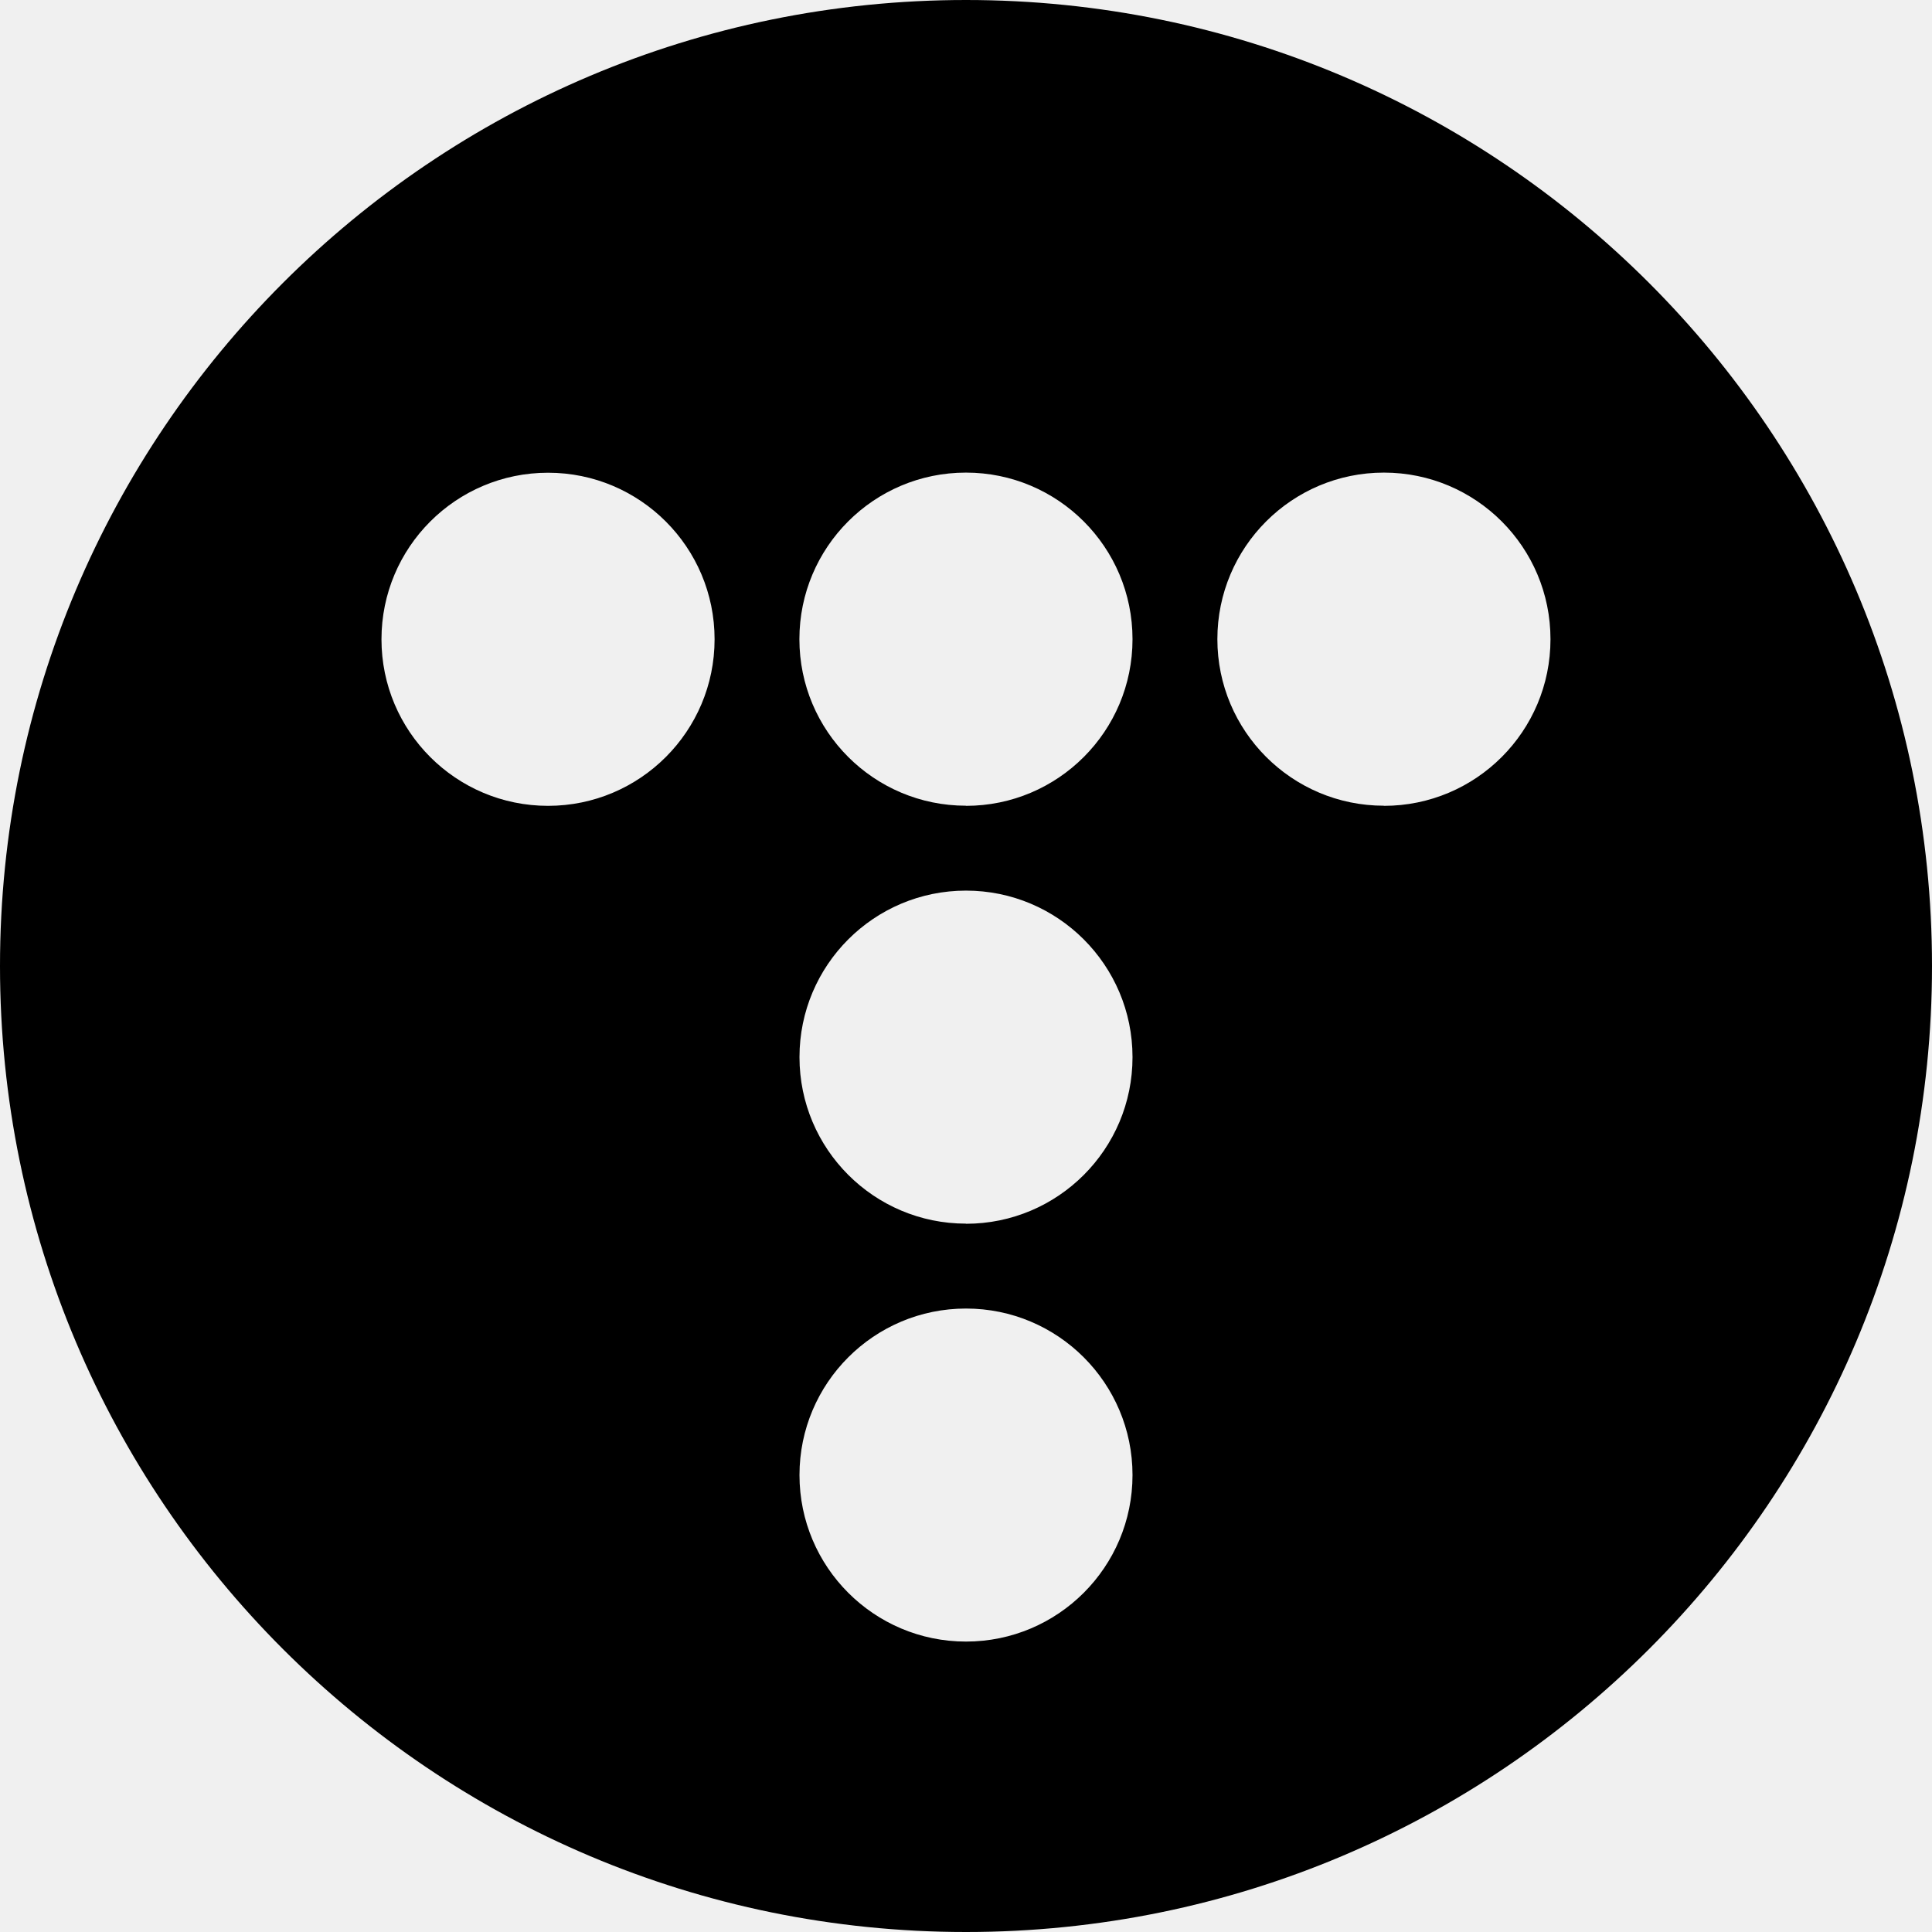
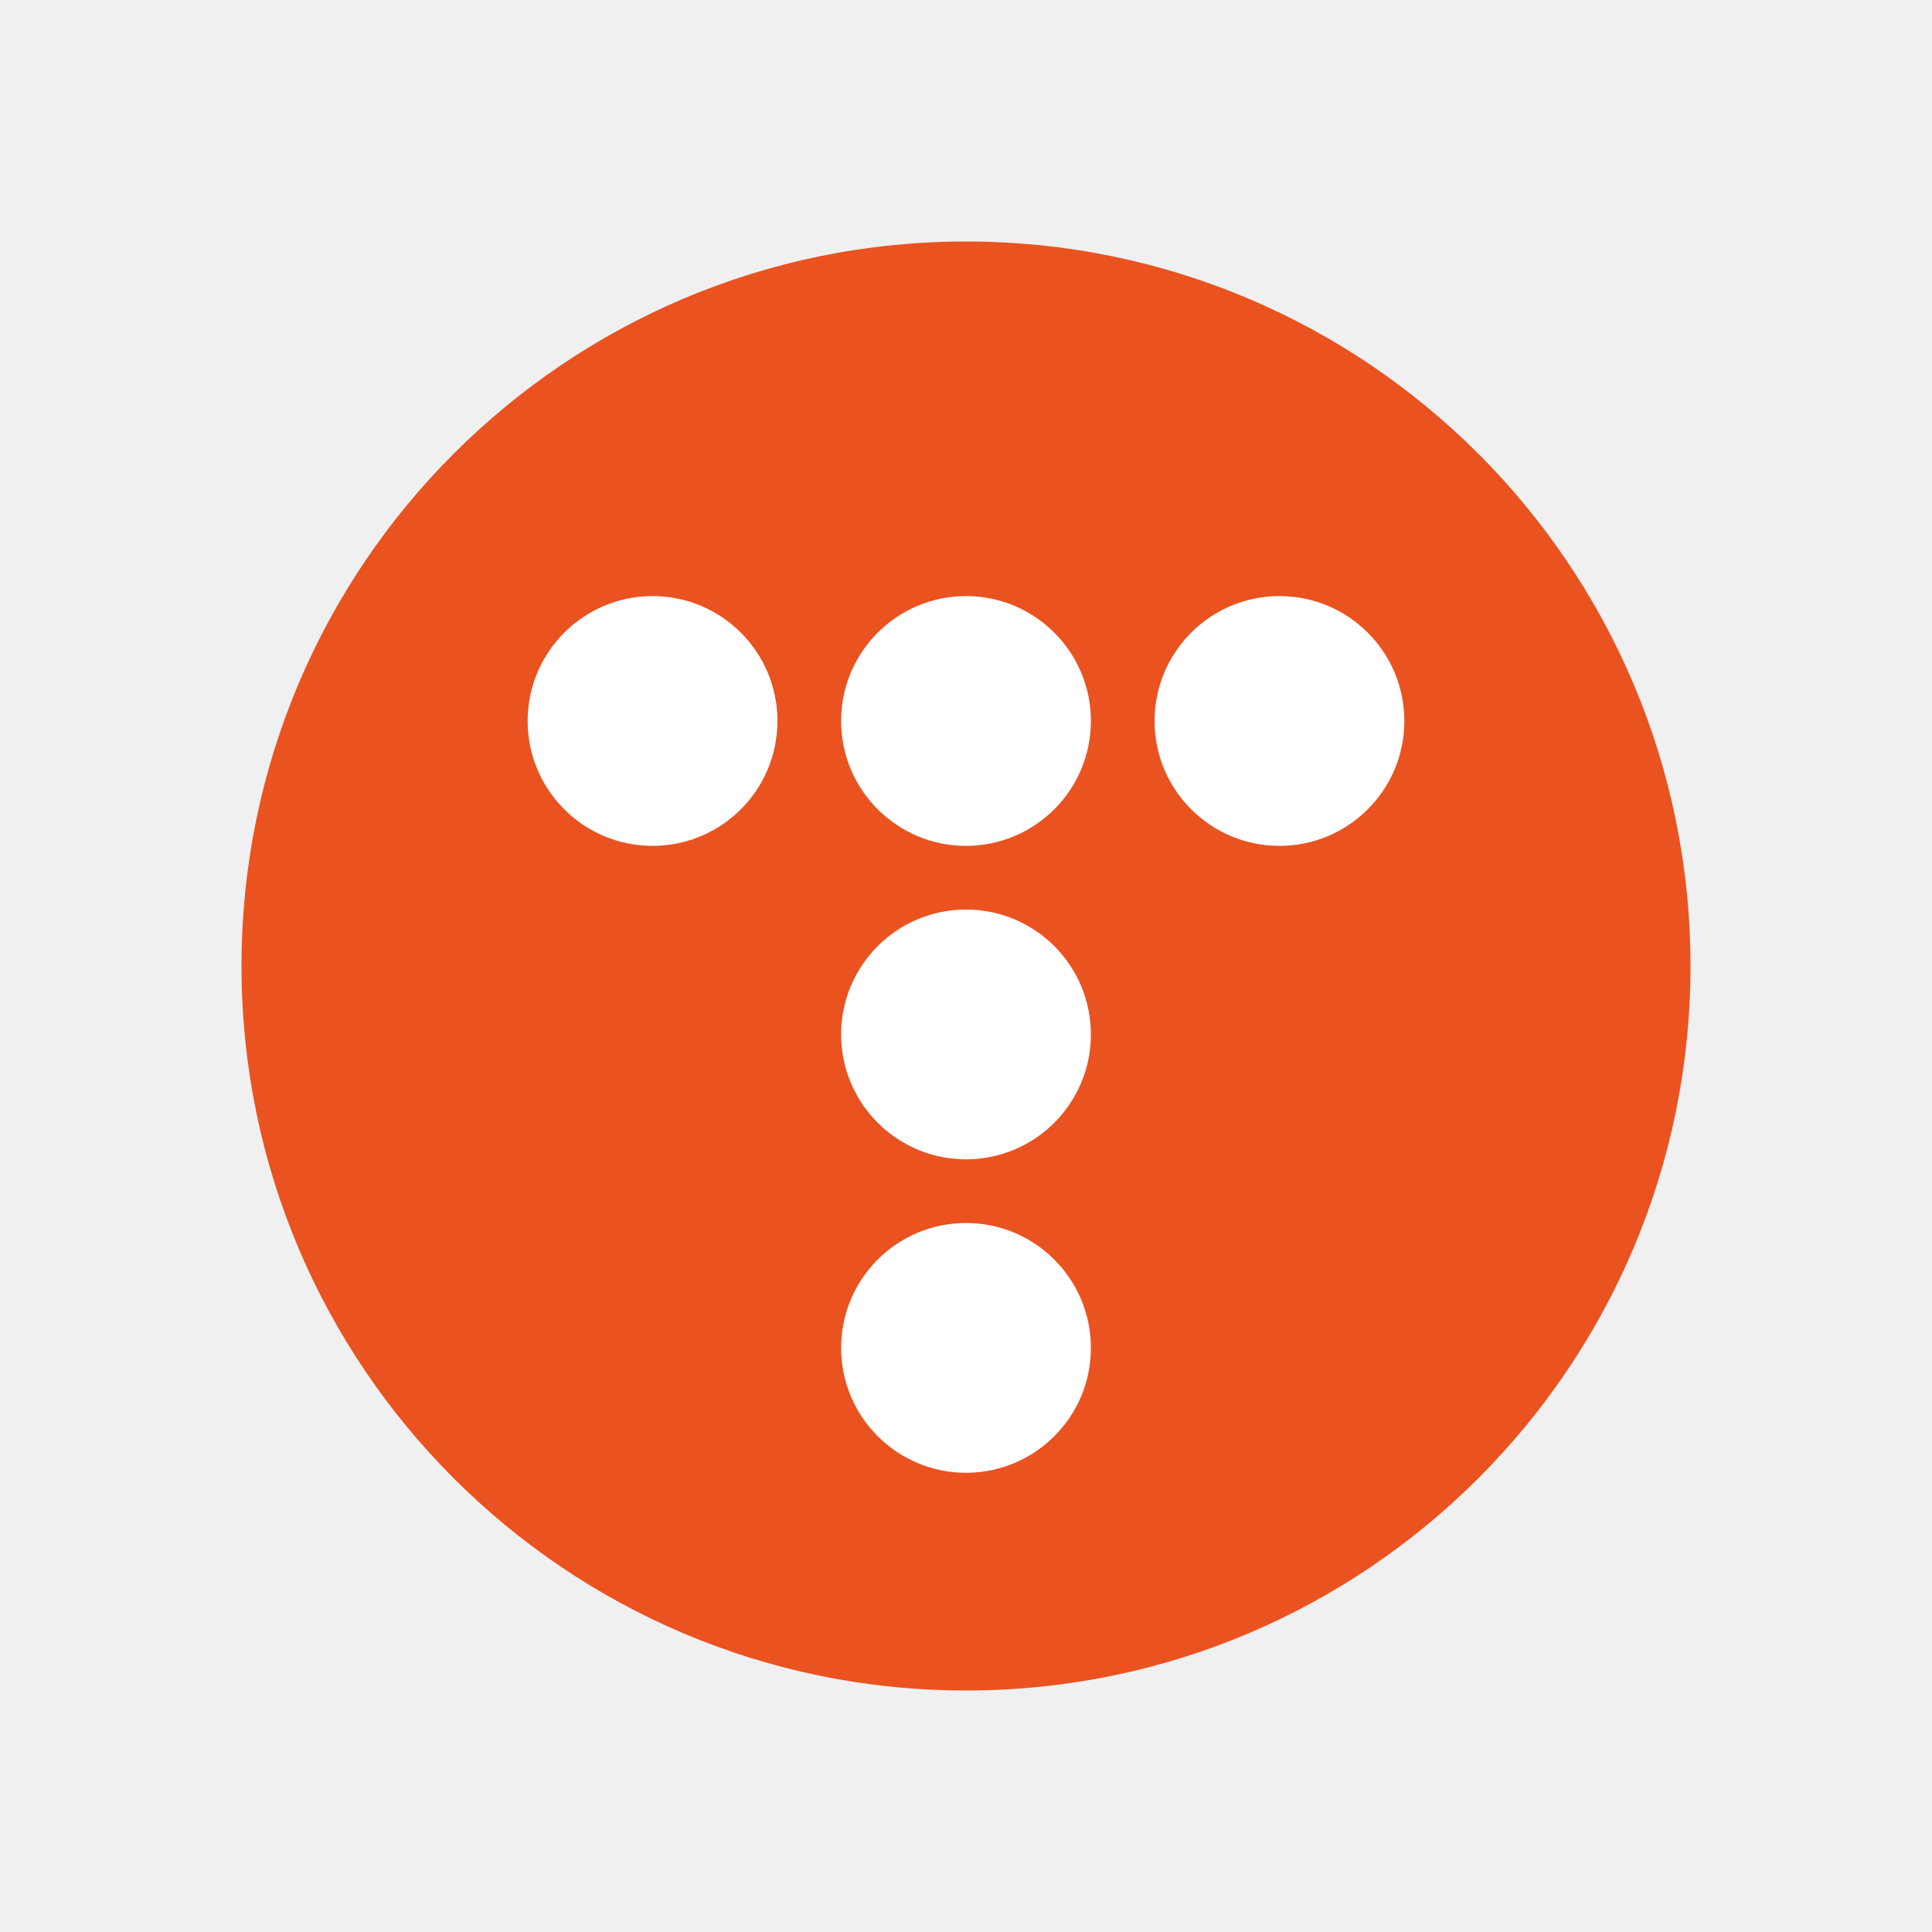
- <svg xmlns="http://www.w3.org/2000/svg" width="current" height="current" viewBox="0 0 459 459">
-   <g>
-     <path d="M229.5,0C102.75,0,0,102.75,0,229.5S102.75,459,229.5,459,459,356.25,459,229.5,356.25,0,229.5,0ZM130.21,191.45a39.57,39.57,0,1,1,39.56-39.57A39.58,39.58,0,0,1,130.21,191.45ZM229.5,390a39.56,39.56,0,1,1,39.56-39.56A39.56,39.56,0,0,1,229.5,390Zm0-99.29a39.56,39.56,0,1,1,39.56-39.56A39.56,39.56,0,0,1,229.5,290.74Zm0-99.29a39.57,39.57,0,1,1,39.56-39.57A39.57,39.57,0,0,1,229.5,191.45Zm99.29,0a39.57,39.57,0,1,1,39.57-39.57A39.57,39.57,0,0,1,328.79,191.45Z" />
+ <svg xmlns="http://www.w3.org/2000/svg" width="current" height="current" viewBox="0 0 400 400" version="1.1" xml:space="preserve" style="fill-rule:evenodd;clip-rule:evenodd;stroke-linejoin:round;stroke-miterlimit:1.414;">
+   <g id="icon" transform="matrix(1.04895,0,0,1.04895,38.4615,44.7552)">
+     <g transform="matrix(1.00704,0,0,1.00704,-13.169,30.1761)">
+       <circle cx="166" cy="117" r="142" style="fill:rgb(234,82,32);" />
+     </g>
+     <g>
+       <g transform="matrix(0.986042,0,0,0.986042,0.428741,-1.92393)">
+         <circle cx="93" cy="103" r="25" style="fill:white;" />
+       </g>
+       <g transform="matrix(0.986042,0,0,0.986042,62.2981,-1.92393)">
+         <circle cx="93" cy="103" r="25" style="fill:white;" />
+       </g>
+       <g transform="matrix(0.986042,0,0,0.986042,62.2981,59.9454)">
+         <circle cx="93" cy="103" r="25" style="fill:white;" />
+       </g>
+       <g transform="matrix(0.986042,0,0,0.986042,62.2981,121.815)">
+         <circle cx="93" cy="103" r="25" style="fill:white;" />
+       </g>
+       <g transform="matrix(0.986042,0,0,0.986042,124.167,-1.92393)">
+         <circle cx="93" cy="103" r="25" style="fill:white;" />
+       </g>
+     </g>
  </g>
</svg>
